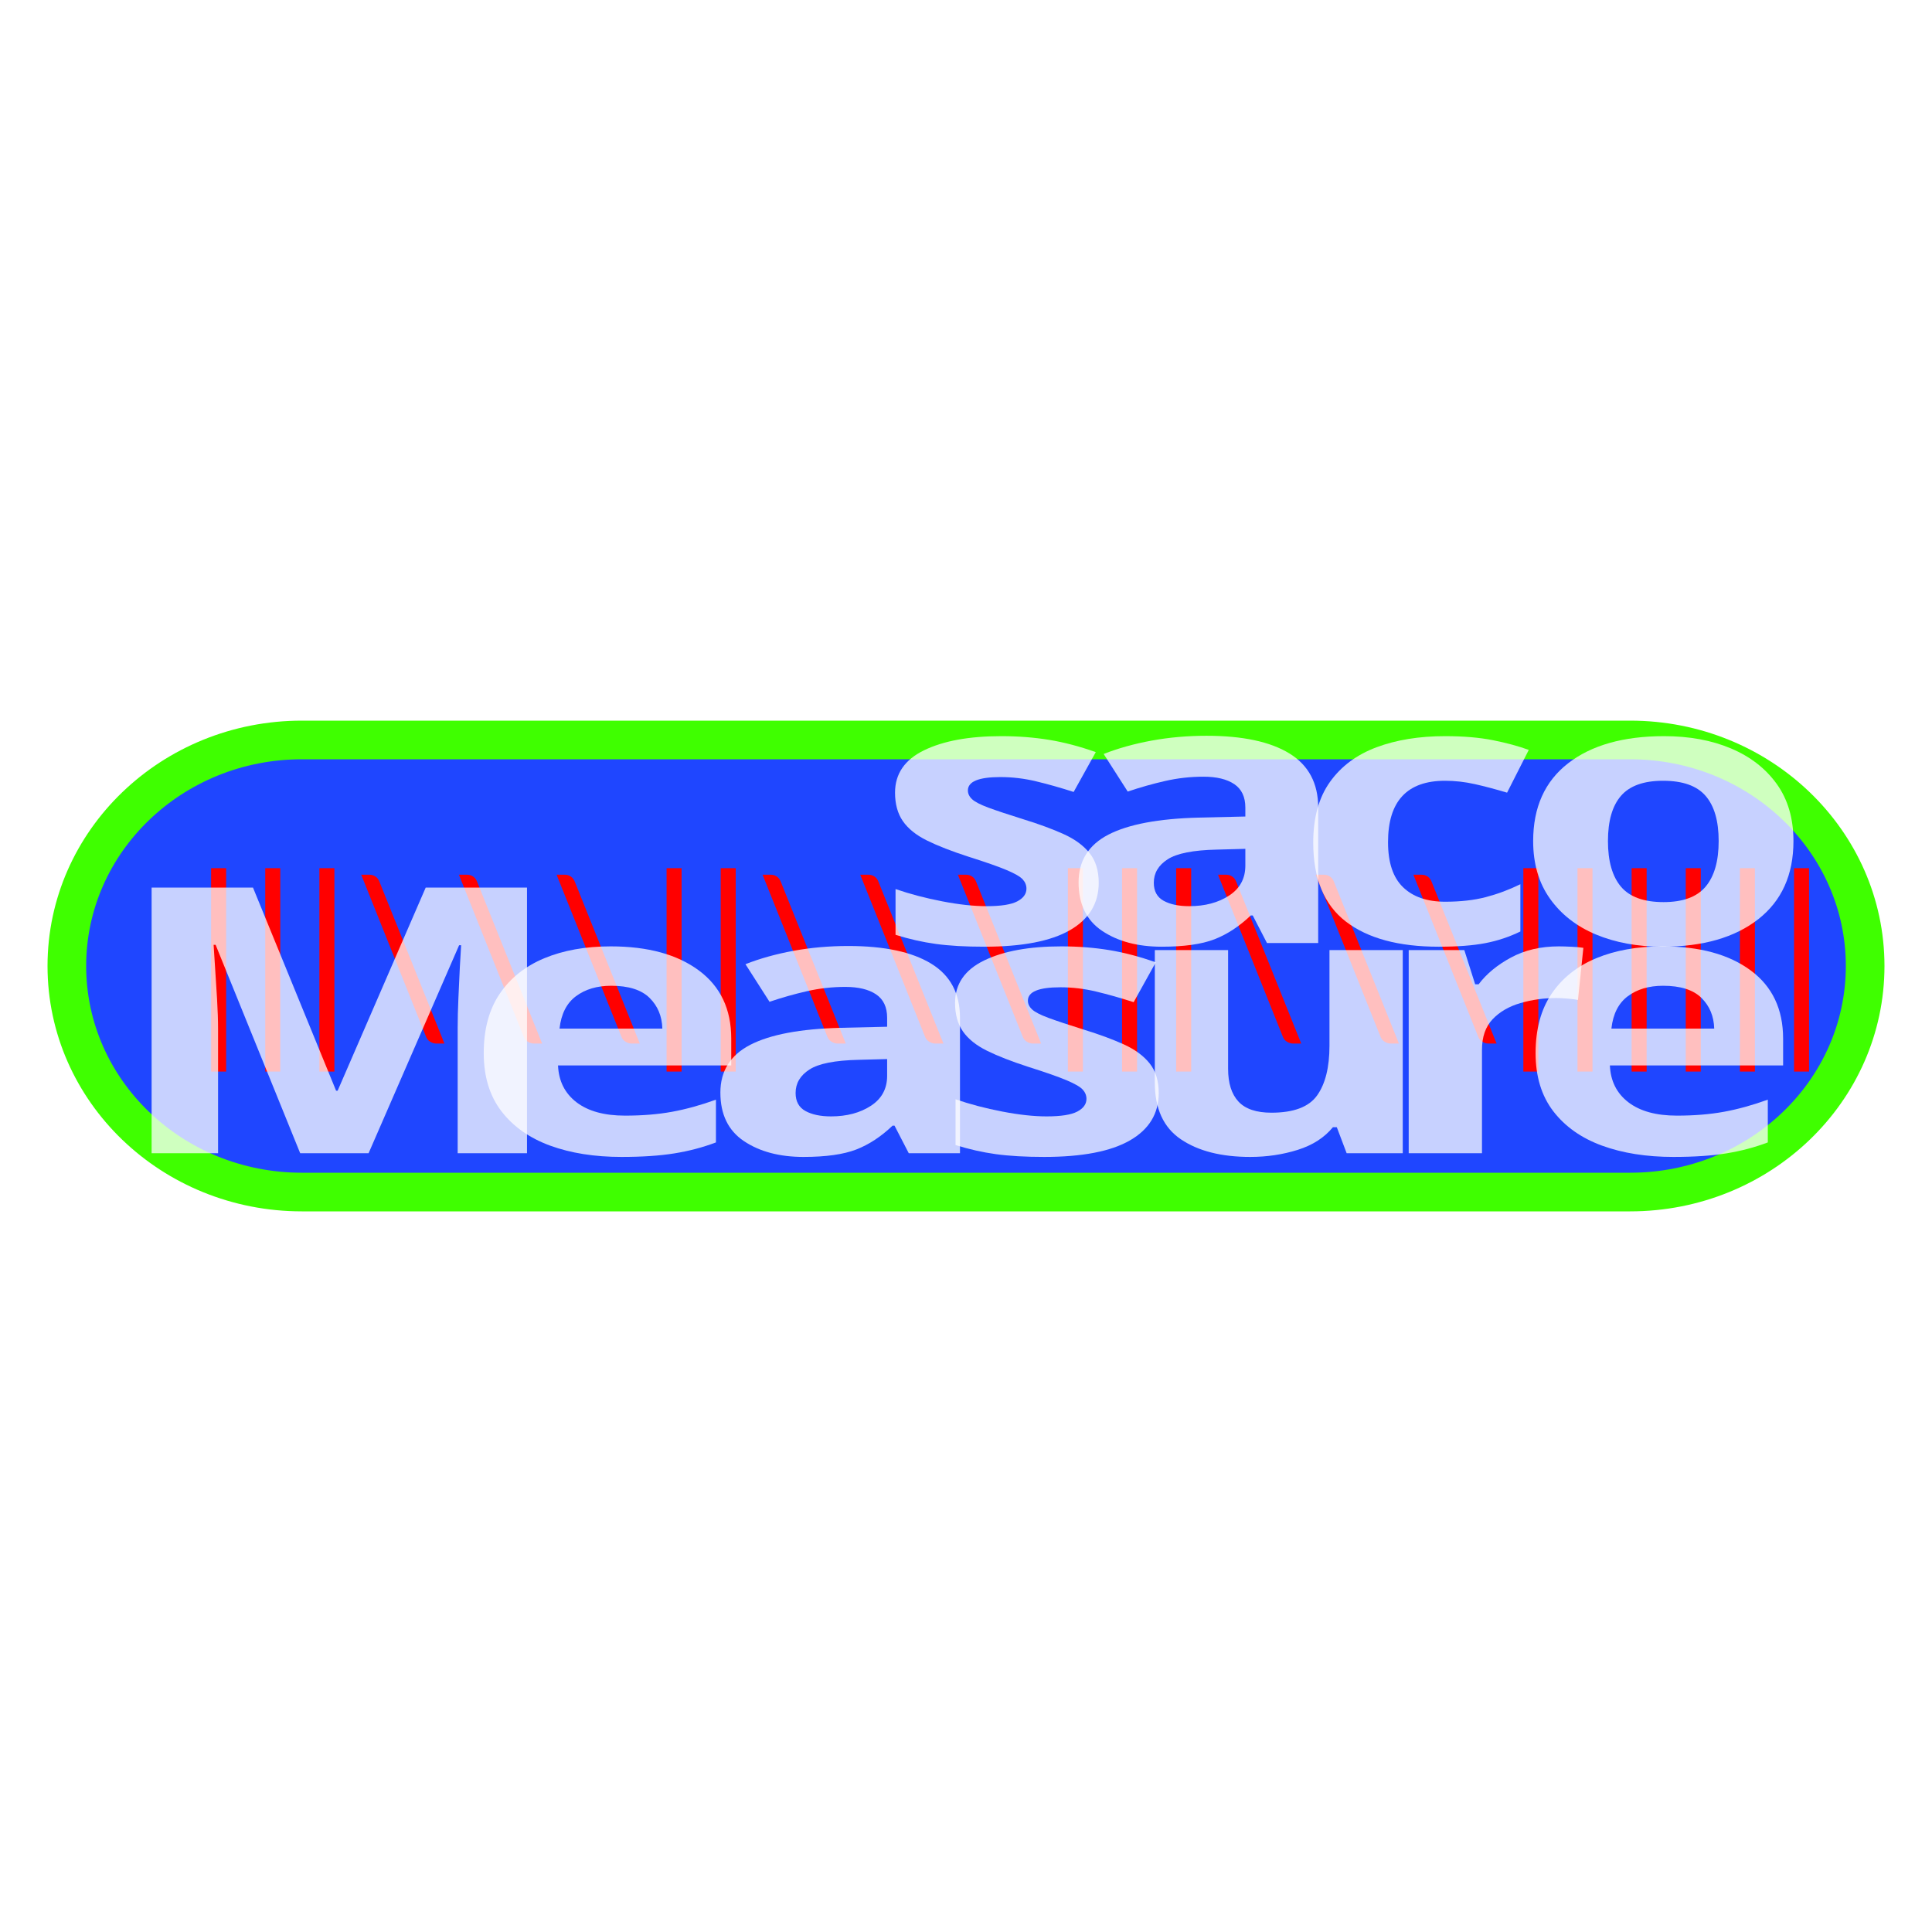
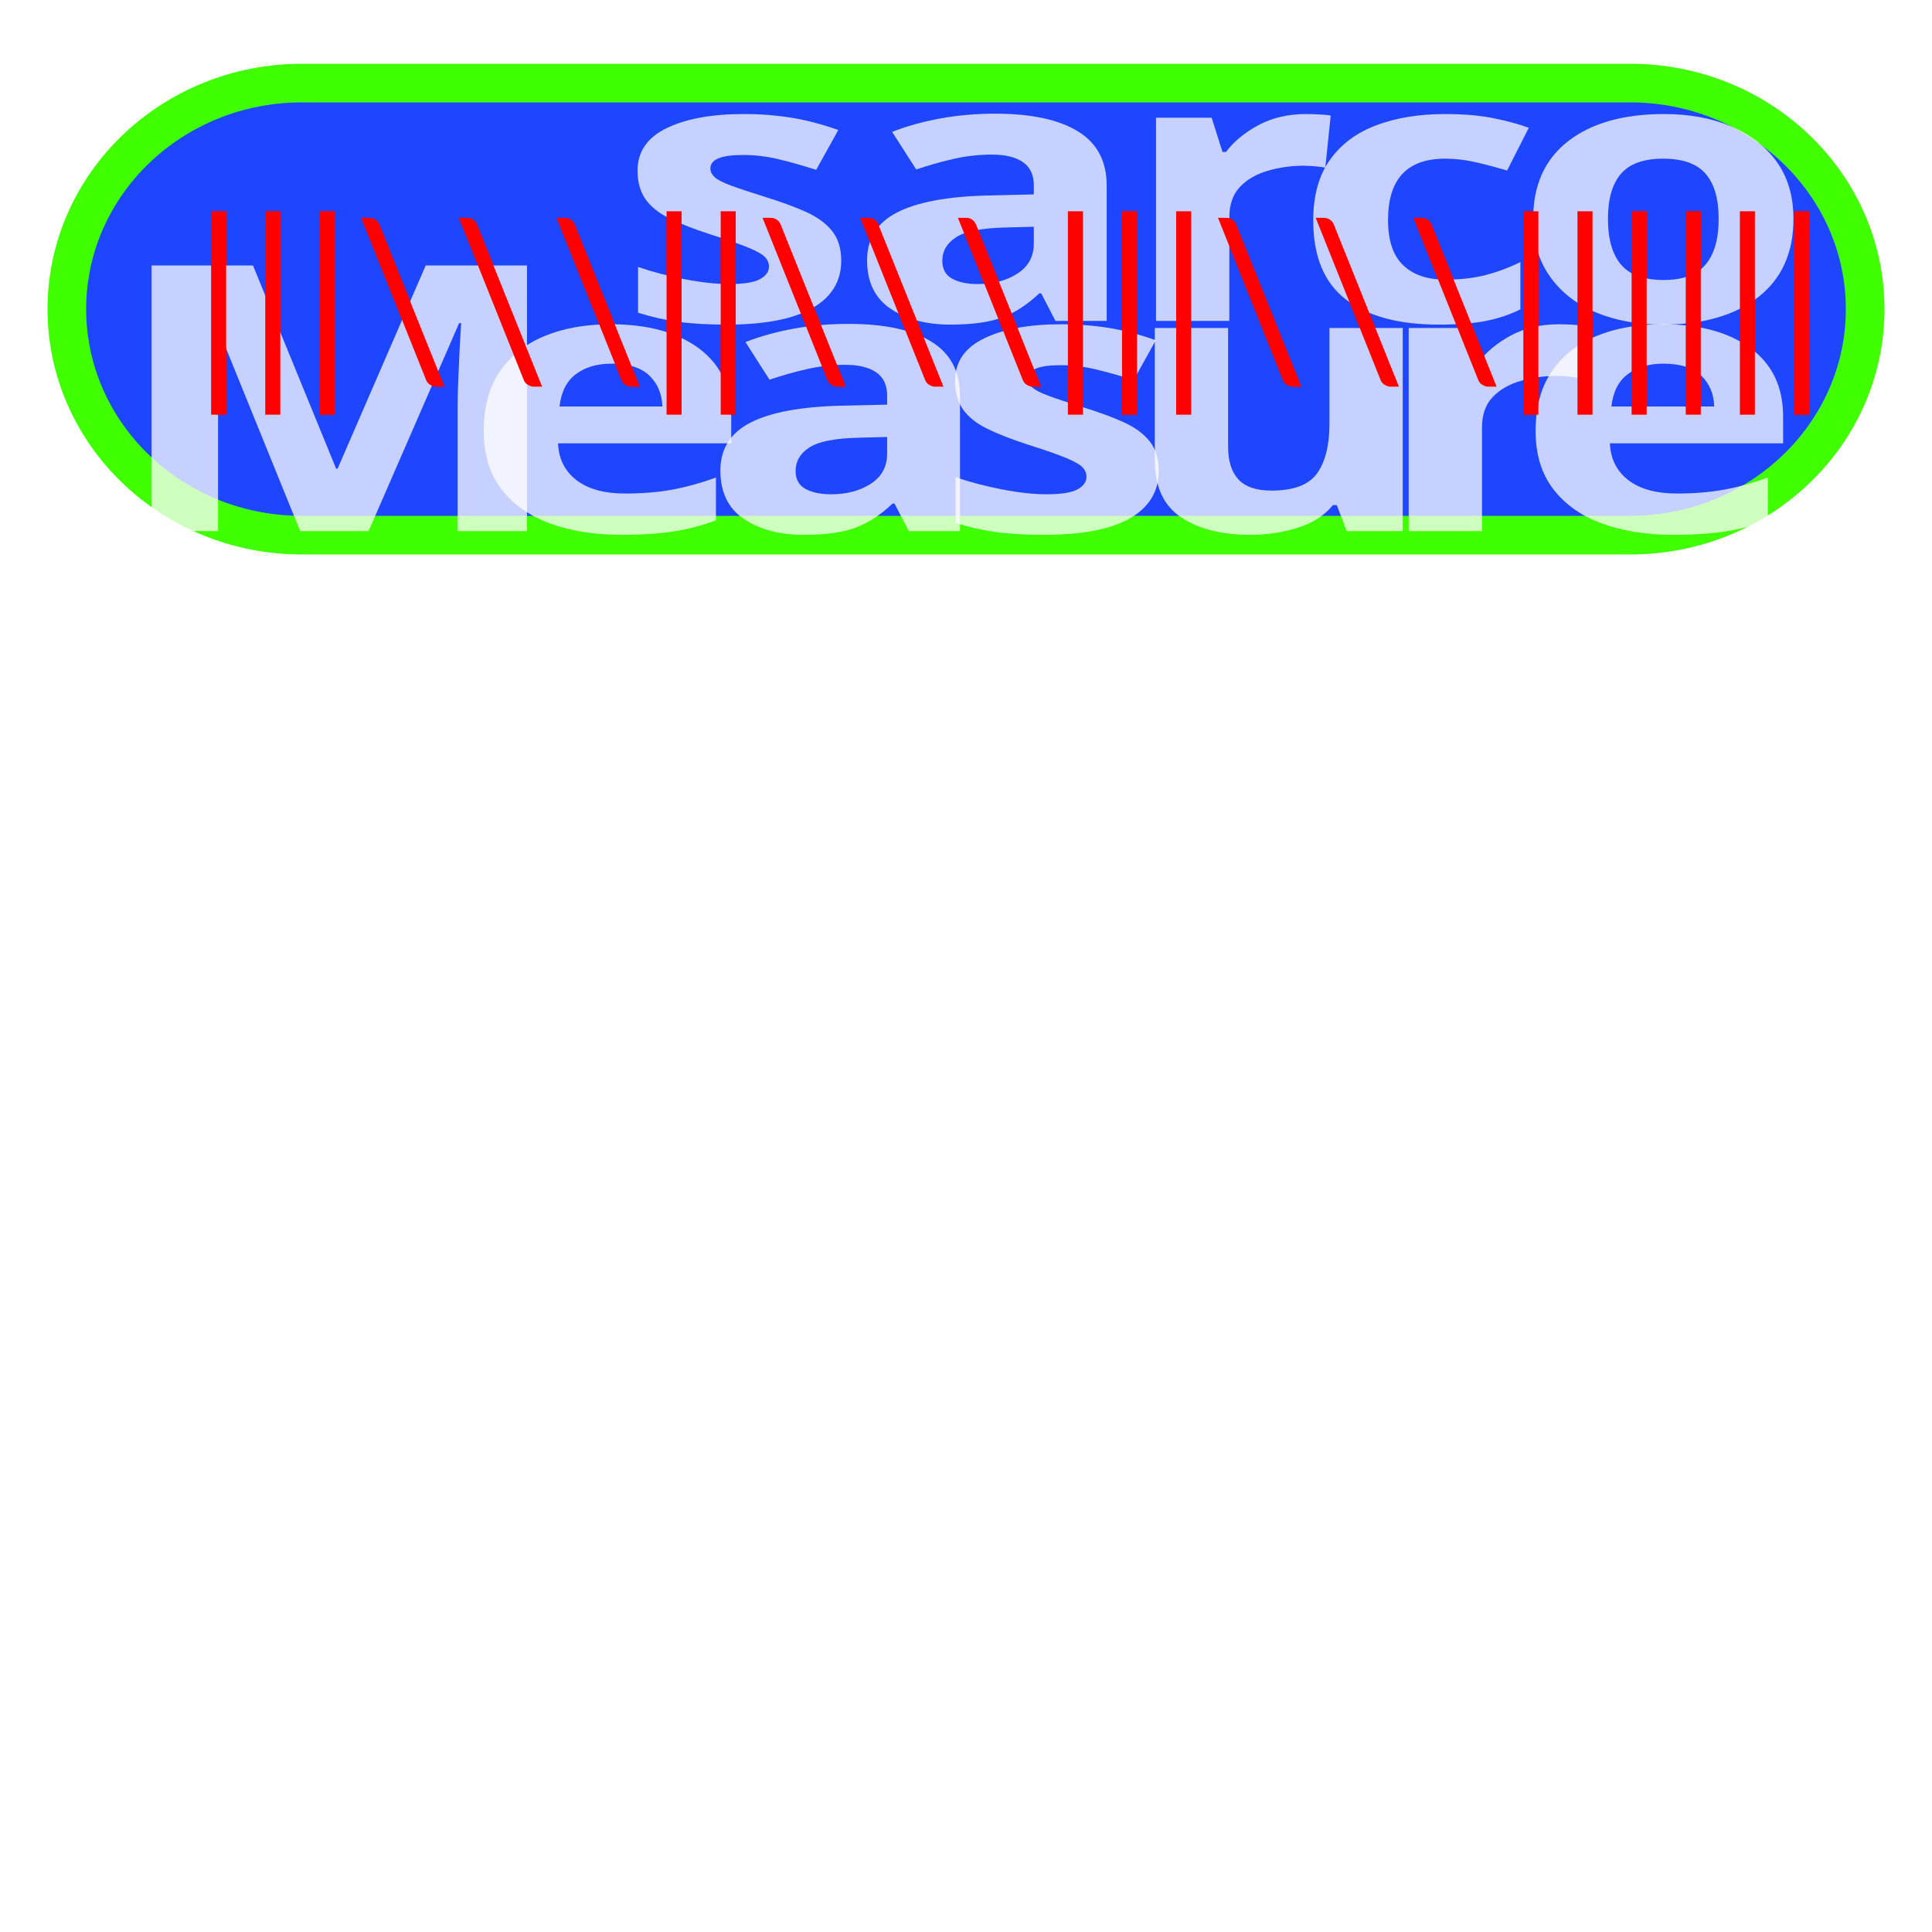
<svg xmlns="http://www.w3.org/2000/svg" version="1.1" width="500" height="500" viewBox="0 0 500 500" xml:space="preserve">
  <defs>
</defs>
  <rect x="0" y="0" width="100%" height="100%" fill="transparent" />
-   <g transform="matrix(1 0 0 1 250 250)" id="bbf0fff8-faa0-43c4-ada1-8155589f82b1">
+   <g transform="matrix(1 0 0 1 250 150)" id="bbf0fff8-faa0-43c4-ada1-8155589f82b1">
    <rect style="stroke: none; stroke-width: 1; stroke-dasharray: none; stroke-linecap: butt; stroke-dashoffset: 0; stroke-linejoin: miter; stroke-miterlimit: 4; fill: rgb(255,255,255); fill-rule: nonzero; opacity: 1; visibility: hidden;" vector-effect="non-scaling-stroke" x="-250" y="-250" rx="0" ry="0" width="500" height="500" />
  </g>
  <g transform="matrix(Infinity NaN NaN Infinity 0 0)" id="232d6269-24ff-4b55-b022-7324ef666a65">
</g>
-   <g transform="matrix(5.2 0 0 5.2 250 250)">
+   <g transform="matrix(5.2 0 0 5.2 250 80)">
    <path style="stroke: rgb(63,255,0); stroke-width: 10; stroke-dasharray: none; stroke-linecap: butt; stroke-dashoffset: 0; stroke-linejoin: miter; stroke-miterlimit: 4; fill: rgb(31,70,255); fill-rule: nonzero; opacity: 1;" vector-effect="non-scaling-stroke" transform=" translate(-50, -50)" d="M 94.75 50 C 94.75 56.213 89.514 61.25 83.054 61.25 L 16.946 61.25 C 10.486 61.25 5.25 56.213 5.25 50 L 5.25 50 C 5.25 43.787 10.486 38.75 16.946 38.75 L 83.053 38.75 C 89.514 38.75 94.75 43.787 94.75 50 L 94.75 50 z" stroke-linecap="round" />
  </g>
-   <g transform="matrix(1.19 0 0 1.19 250 250)" style="" id="ccb06456-f30a-4e2d-849c-493436843146">
+   <g transform="matrix(1.19 0 0 1.19 250 80)" style="" id="ccb06456-f30a-4e2d-849c-493436843146">
    <text xml:space="preserve" font-family="Lato" font-size="47" font-style="normal" font-weight="400" style="stroke: none; stroke-width: 1; stroke-dasharray: none; stroke-linecap: butt; stroke-dashoffset: 0; stroke-linejoin: miter; stroke-miterlimit: 4; fill: rgb(255,0,0); fill-rule: nonzero; opacity: 1; white-space: pre;">
      <tspan x="-168.42" y="14.76">|||\\\||\\\|||\\\||||||</tspan>
    </text>
  </g>
-   <g transform="matrix(1.19 0 0 0.9 63.52 241)" style="" id="1246e402-2577-48cb-a9d7-2c26fd4f1b90">
+   <g transform="matrix(1.19 0 0 0.9 63.52 80)" style="" id="1246e402-2577-48cb-a9d7-2c26fd4f1b90">
    <text xml:space="preserve" font-family="Raleway" font-size="107" font-style="normal" font-weight="900" style="stroke: none; stroke-width: 1; stroke-dasharray: none; stroke-linecap: butt; stroke-dashoffset: 0; stroke-linejoin: miter; stroke-miterlimit: 4; fill: rgb(255,255,255); fill-opacity: 0.75; fill-rule: nonzero; opacity: 1; white-space: pre;">
-       <tspan x="136.46" y="3.39">s</tspan>
-       <tspan x="176.69" y="3.39">a</tspan>
+       <tspan x="80.46" y="3.39">s</tspan>
+       <tspan x="130.69" y="3.39">a</tspan>
+       <tspan x="189.69" y="3.39">r</tspan>
      <tspan x="227.41" y="3.39">c</tspan>
      <tspan x="275.24" y="3.39">o</tspan>
      <tspan x="-30.03" y="63.84">M</tspan>
      <tspan x="47.01" y="63.84">e</tspan>
      <tspan x="98.79" y="63.84">a</tspan>
      <tspan x="149.51" y="63.84">s</tspan>
      <tspan x="189.74" y="63.84">u</tspan>
      <tspan x="244.64" y="63.84">r</tspan>
      <tspan x="275.77" y="63.84">e</tspan>
    </text>
  </g>
+   <g transform="matrix(1.19 0 0 1.19 250 80)" style="" id="ccb06456-f30a-4e2d-849c-493436843146">
+     <text xml:space="preserve" font-family="Lato" font-size="47" font-style="normal" font-weight="400" style="stroke: none; stroke-width: 1; stroke-dasharray: none; stroke-linecap: butt; stroke-dashoffset: 0; stroke-linejoin: miter; stroke-miterlimit: 4; fill: rgb(255,0,0); fill-rule: nonzero; opacity: 1; white-space: pre;">
+       <tspan x="-168.42" y="14.76">|||\\\||\\\|||\\\||||||</tspan>
+     </text>
+   </g>
</svg>
